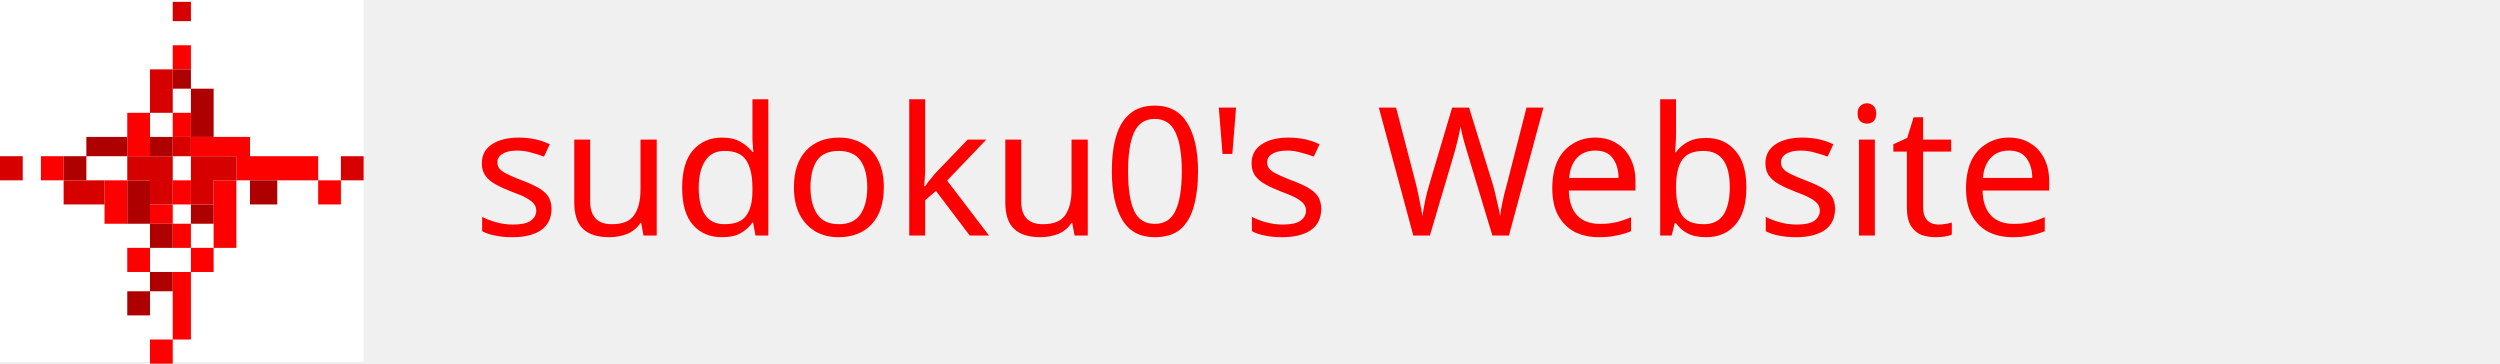
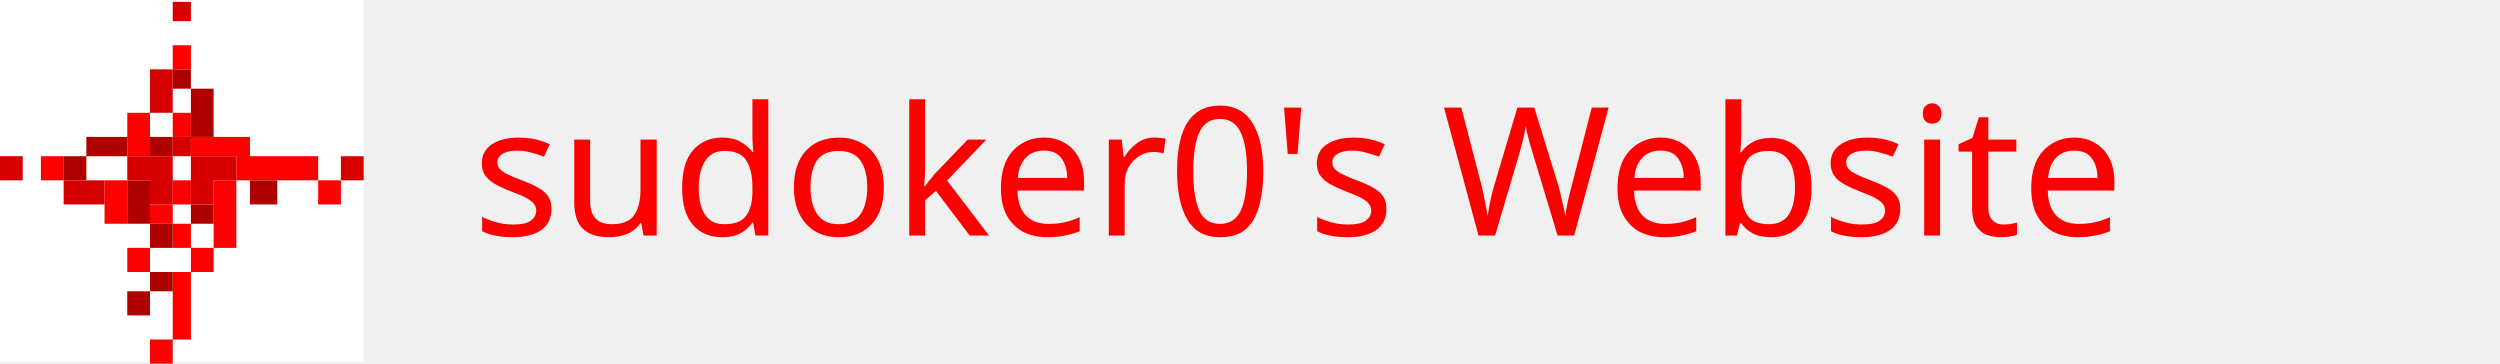
<svg xmlns="http://www.w3.org/2000/svg" width="440" height="64" version="1.1" viewBox="0 0 116.42 16.933">
  <g transform="matrix(.053451 0 0 .056727 2.8543 0)" stroke-width="3.96">
    <rect x="-53.4" y="-1.1102e-16" width="316.8" height="297" fill="#ffffff" />
    <path d="m97.08 1.508v15.84h15.84v-15.84zm-150.48 126.72v19.8h19.8v-19.8zm297 0v19.8h19.8v-19.8z" fill="#d60000" />
    <path d="m97.08 37.148v19.8h15.84v-19.8zm-39.6 55.44v35.64h19.8v-35.64zm39.6 0v19.8h15.84v-19.8zm15.84 19.8v15.84h39.6v19.8h71.28v-19.8h-59.4v-15.84zm110.88 35.64v19.8h19.8v-19.8zm-71.28 0h-19.8v55.44h19.8zm-19.8 55.44h-19.8v19.8h19.8zm-19.8 19.8h-15.84v55.44h15.84zm-15.84 55.44h-19.8v19.8h19.8zm15.84-75.24v-19.8h-15.84v19.8zm-15.84-19.8v-15.84h-19.8v15.84zm0-15.84h15.84v-19.8h-15.84zm-114.84-39.6v19.8h19.8v-19.8zm55.44 19.8v35.64h19.8v-35.64zm19.8 55.44v19.8h19.8v-19.8z" fill="#fd0000" />
    <path d="m97.08 56.948v15.84h15.84v-15.84zm15.84 15.84v39.6h19.8v-39.6zm-91.08 39.6v15.84h35.64v-15.84zm0 15.84h-19.8v19.8h19.8zm55.44-15.84v15.84h19.8v-15.84zm-19.8 35.64v35.64h19.8v-35.64zm19.8 35.64v19.8h19.8v-19.8zm87.12-35.64v19.8h23.76v-19.8zm-51.48 19.8v15.84h19.8v-15.84zm-35.64 55.44v15.84h19.8v-15.84zm0 15.84h-19.8v19.8h19.8z" fill="#af0000" />
    <path d="m77.28 56.948v35.64h19.8v-35.64zm19.8 55.44v15.84h15.84v-15.84zm15.84 15.84v39.6h19.8v-19.8h19.8v-19.8h-19.8zm-15.84 0h-39.6v19.8h19.8v19.8h19.8v-19.8zm-95.04 19.8v19.8h35.64v-19.8z" fill="#d60000" />
  </g>
  <text fill="#000000" font-family="sans-serif" font-size="10.583px" style="line-height:1.25;shape-inside:url(#rect42);white-space:pre" xml:space="preserve" />
  <text transform="scale(1.0072 .99286)" x="21.857" y="11.046" fill="#000000" font-family="sans-serif" font-size="8.401px" stroke-width=".262" style="line-height:1.25" xml:space="preserve">
-     <tspan x="21.857" y="11.046" fill="#ff0000" font-size="8.401px" stroke-width=".262">sudoku0's Website</tspan>
+     <tspan x="21.857" y="11.046" fill="#ff0000" font-size="8.401px" stroke-width=".262">sudoker0's Website</tspan>
  </text>
</svg>
